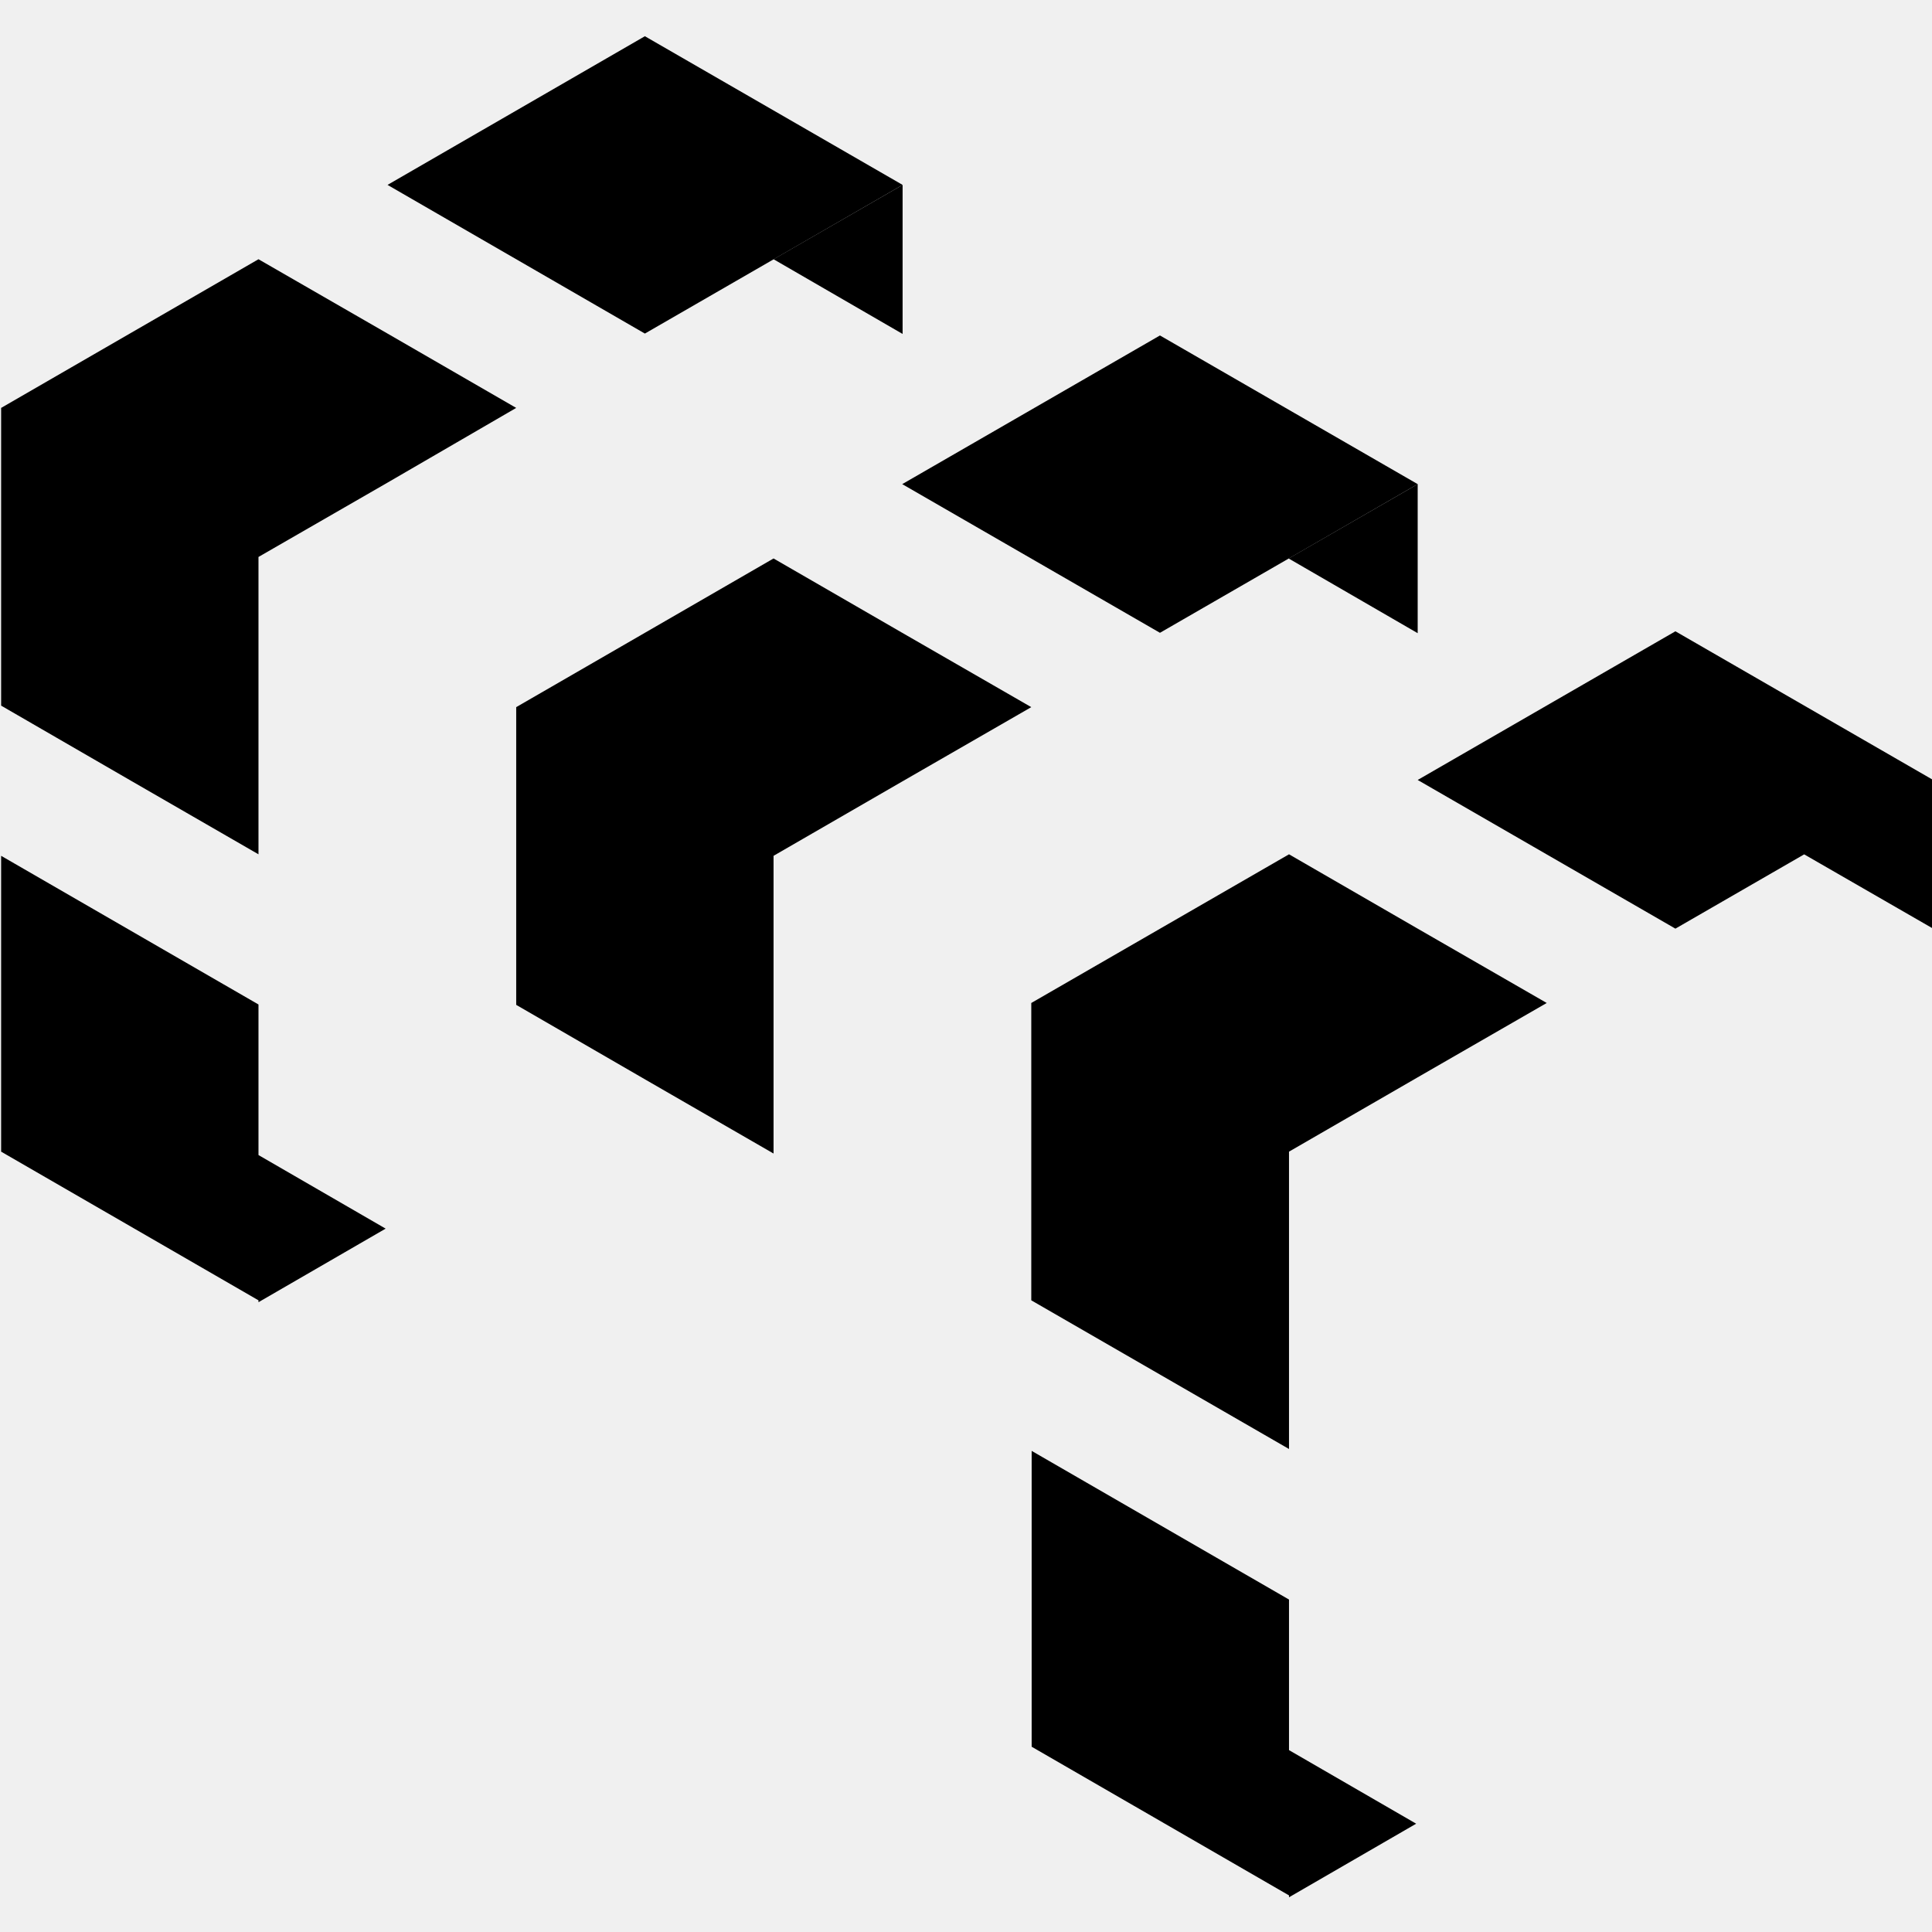
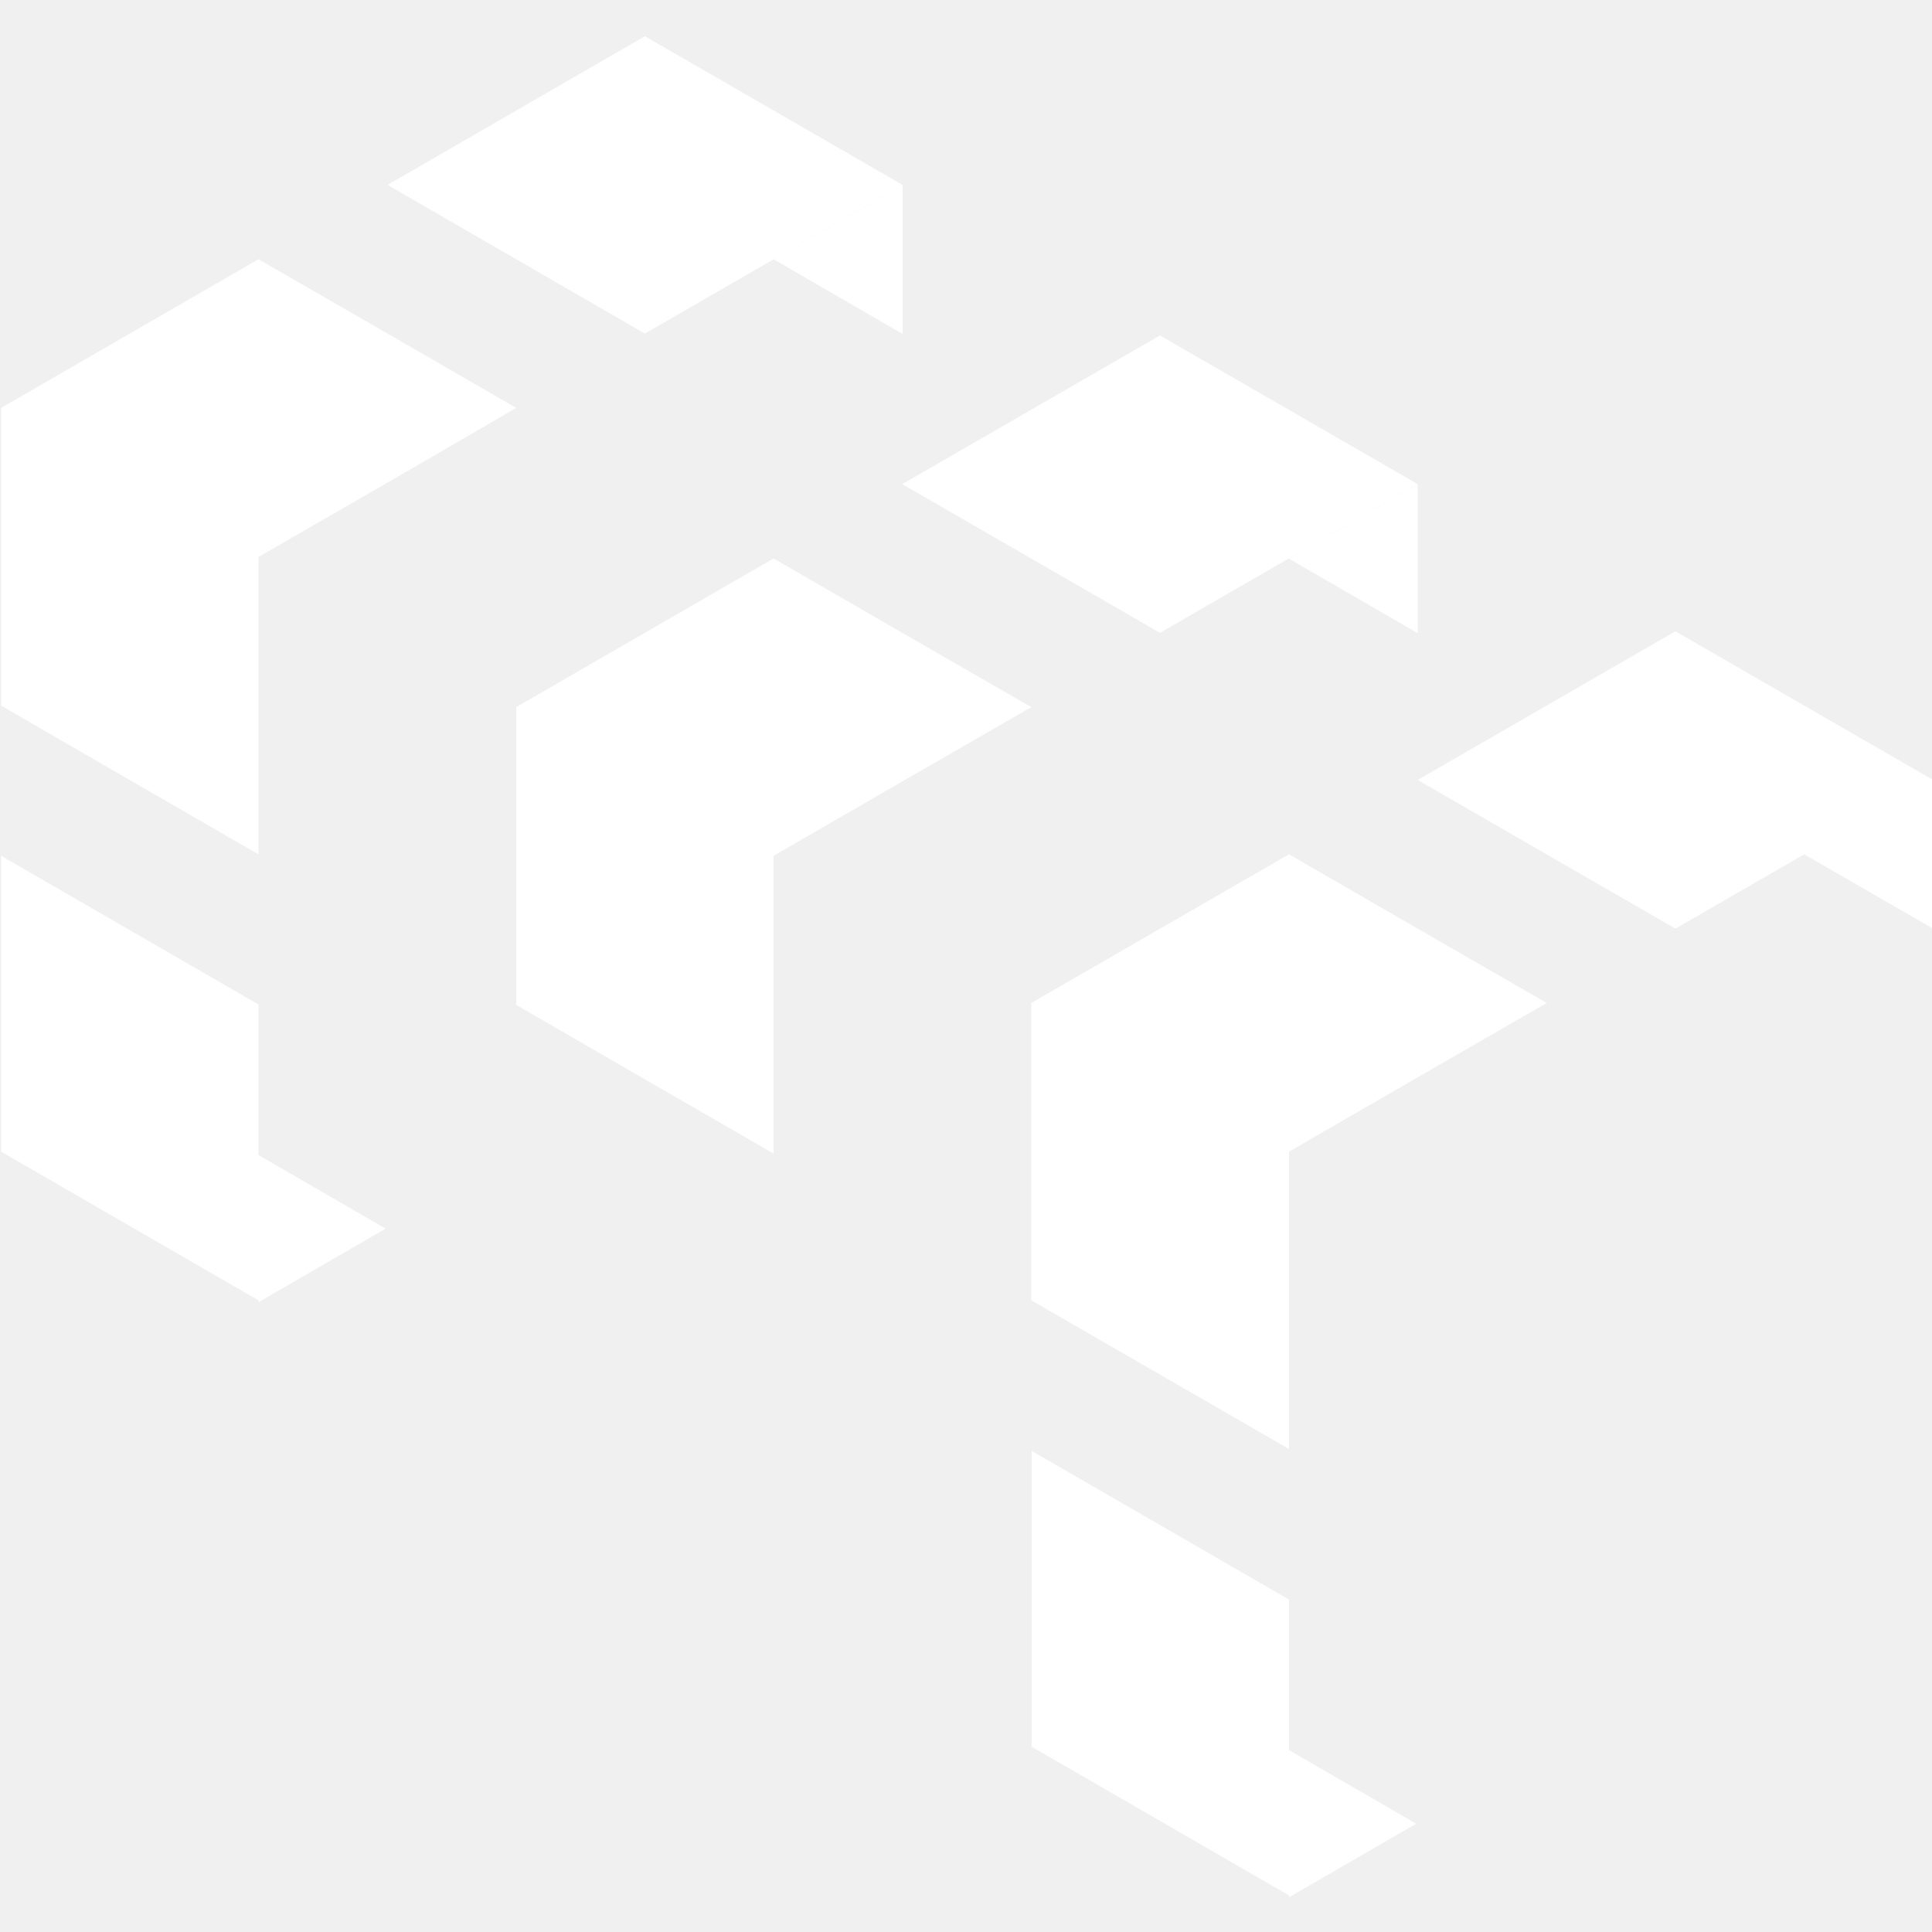
<svg xmlns="http://www.w3.org/2000/svg" id="Layer_1" version="1.1" viewBox="0 0 512 512">
  <defs>
    <style>
  .st0 {
-     fill: #000;
+     fill: #fff;
  }

-   @media (prefers-color-scheme: dark) {
+   @media (prefers-color-scheme: light) {
    .st0 {
-       fill: #fff;
+       fill: #000;
    }
  }
</style>
  </defs>
  <g>
    <polygon class="st0" points="68.5 266.2 .3 226.8 .3 305.2 68.5 344.6 68.5 345.1 102.2 325.6 68.5 306.1 68.5 266.2" />
    <polygon class="st0" points="102.7 49 170.9 88.4 239.2 49 170.9 9.6 102.7 49" />
    <polygon class="st0" points="68.5 68.7 .3 108.1 .3 187 34.7 206.9 68.5 226.4 68.5 187.4 68.5 147.6 102.7 127.9 136.8 108.1 102.7 88.4 68.5 68.7" />
    <polygon class="st0" points="205 68.7 239.2 88.5 239.2 49 205 68.7" />
  </g>
  <path class="st0" d="M341.6,463.8l33.7,19.5-33.7,19.5v-.5l-68.2-39.4v-78.4l68.2,39.4v39.9ZM341.6,226.4l-68.3,39.4v78.8l34.5,19.9,33.8,19.5v-78.8l34.1-19.7,34.2-19.7-34.2-19.7-34.1-19.7ZM375.7,206.7l68.3,39.4,68.3-39.4-68.3-39.4-68.3,39.4ZM478.1,226.4l34.2,19.7v-39.4l-34.2,19.7Z" />
  <polygon class="st0" points="205 148 136.8 187.4 136.8 266.3 171.2 286.2 205 305.7 205 266.7 205 226.8 239.1 207.1 273.3 187.4 239.1 167.7 205 148" />
  <g>
    <polygon class="st0" points="239.1 128.3 307.4 167.7 375.7 128.3 307.4 88.9 239.1 128.3" />
    <polygon class="st0" points="341.5 148 375.7 167.8 375.7 128.3 341.5 148" />
  </g>
</svg>
